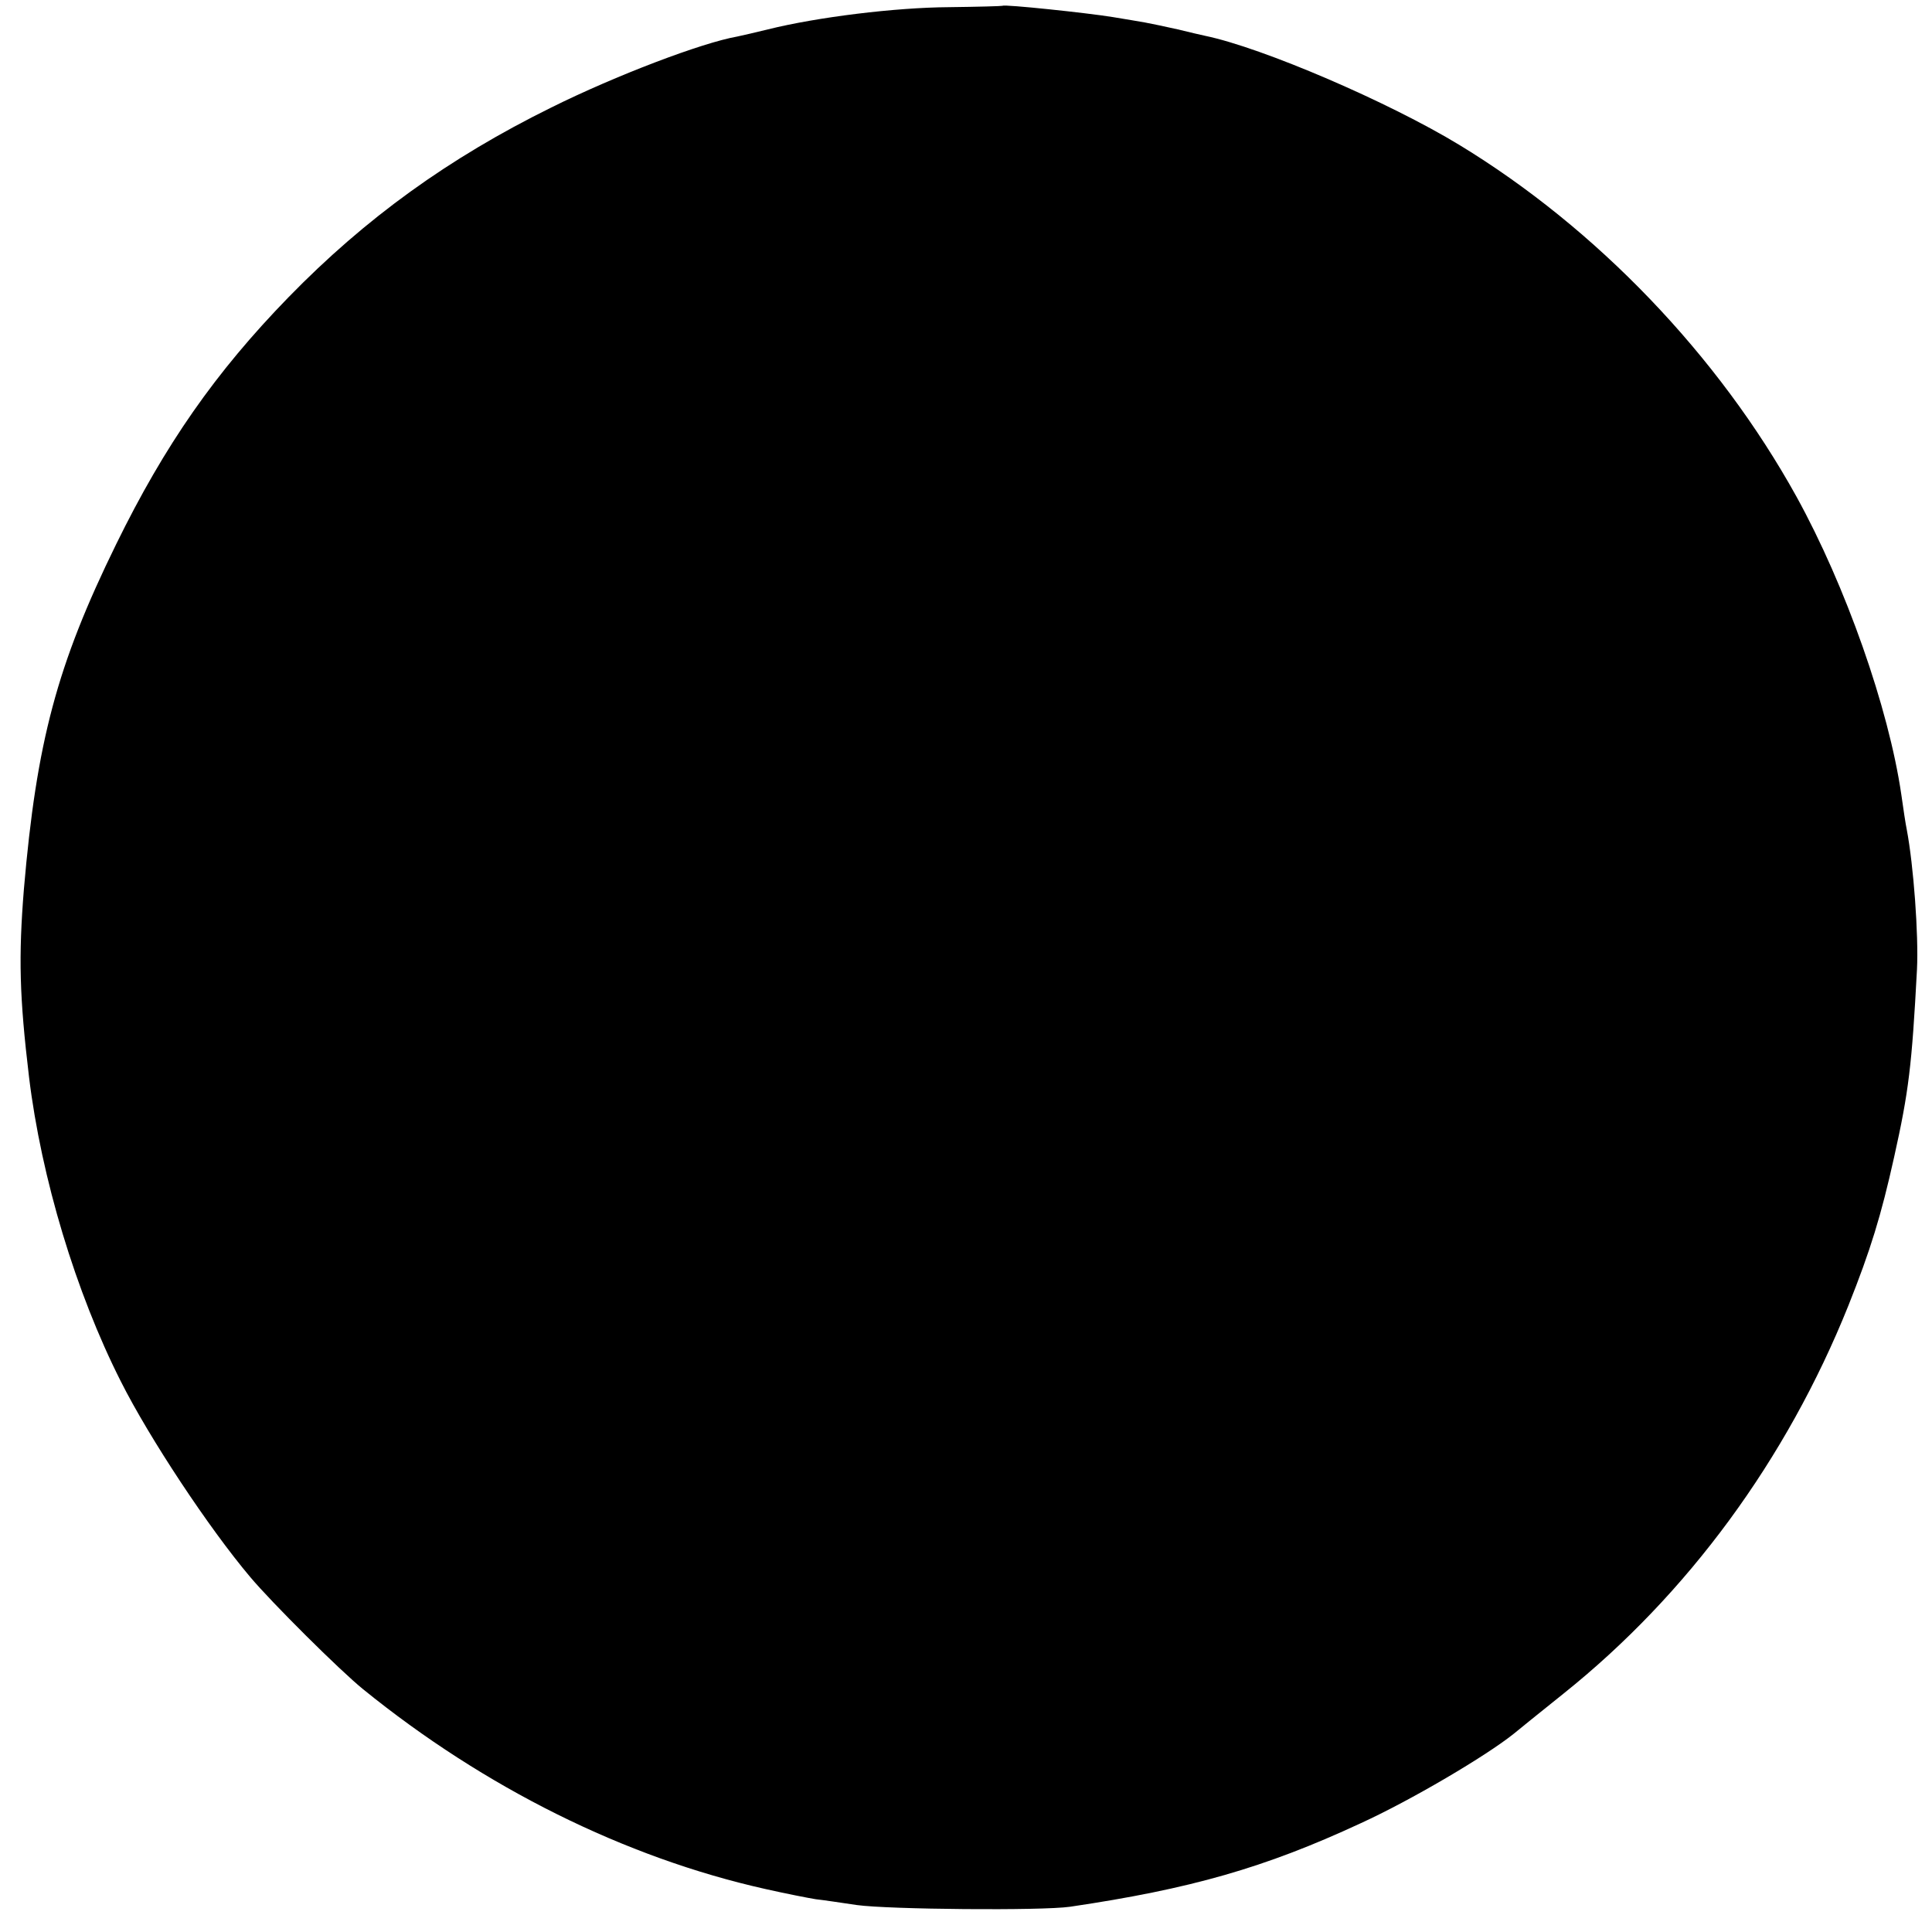
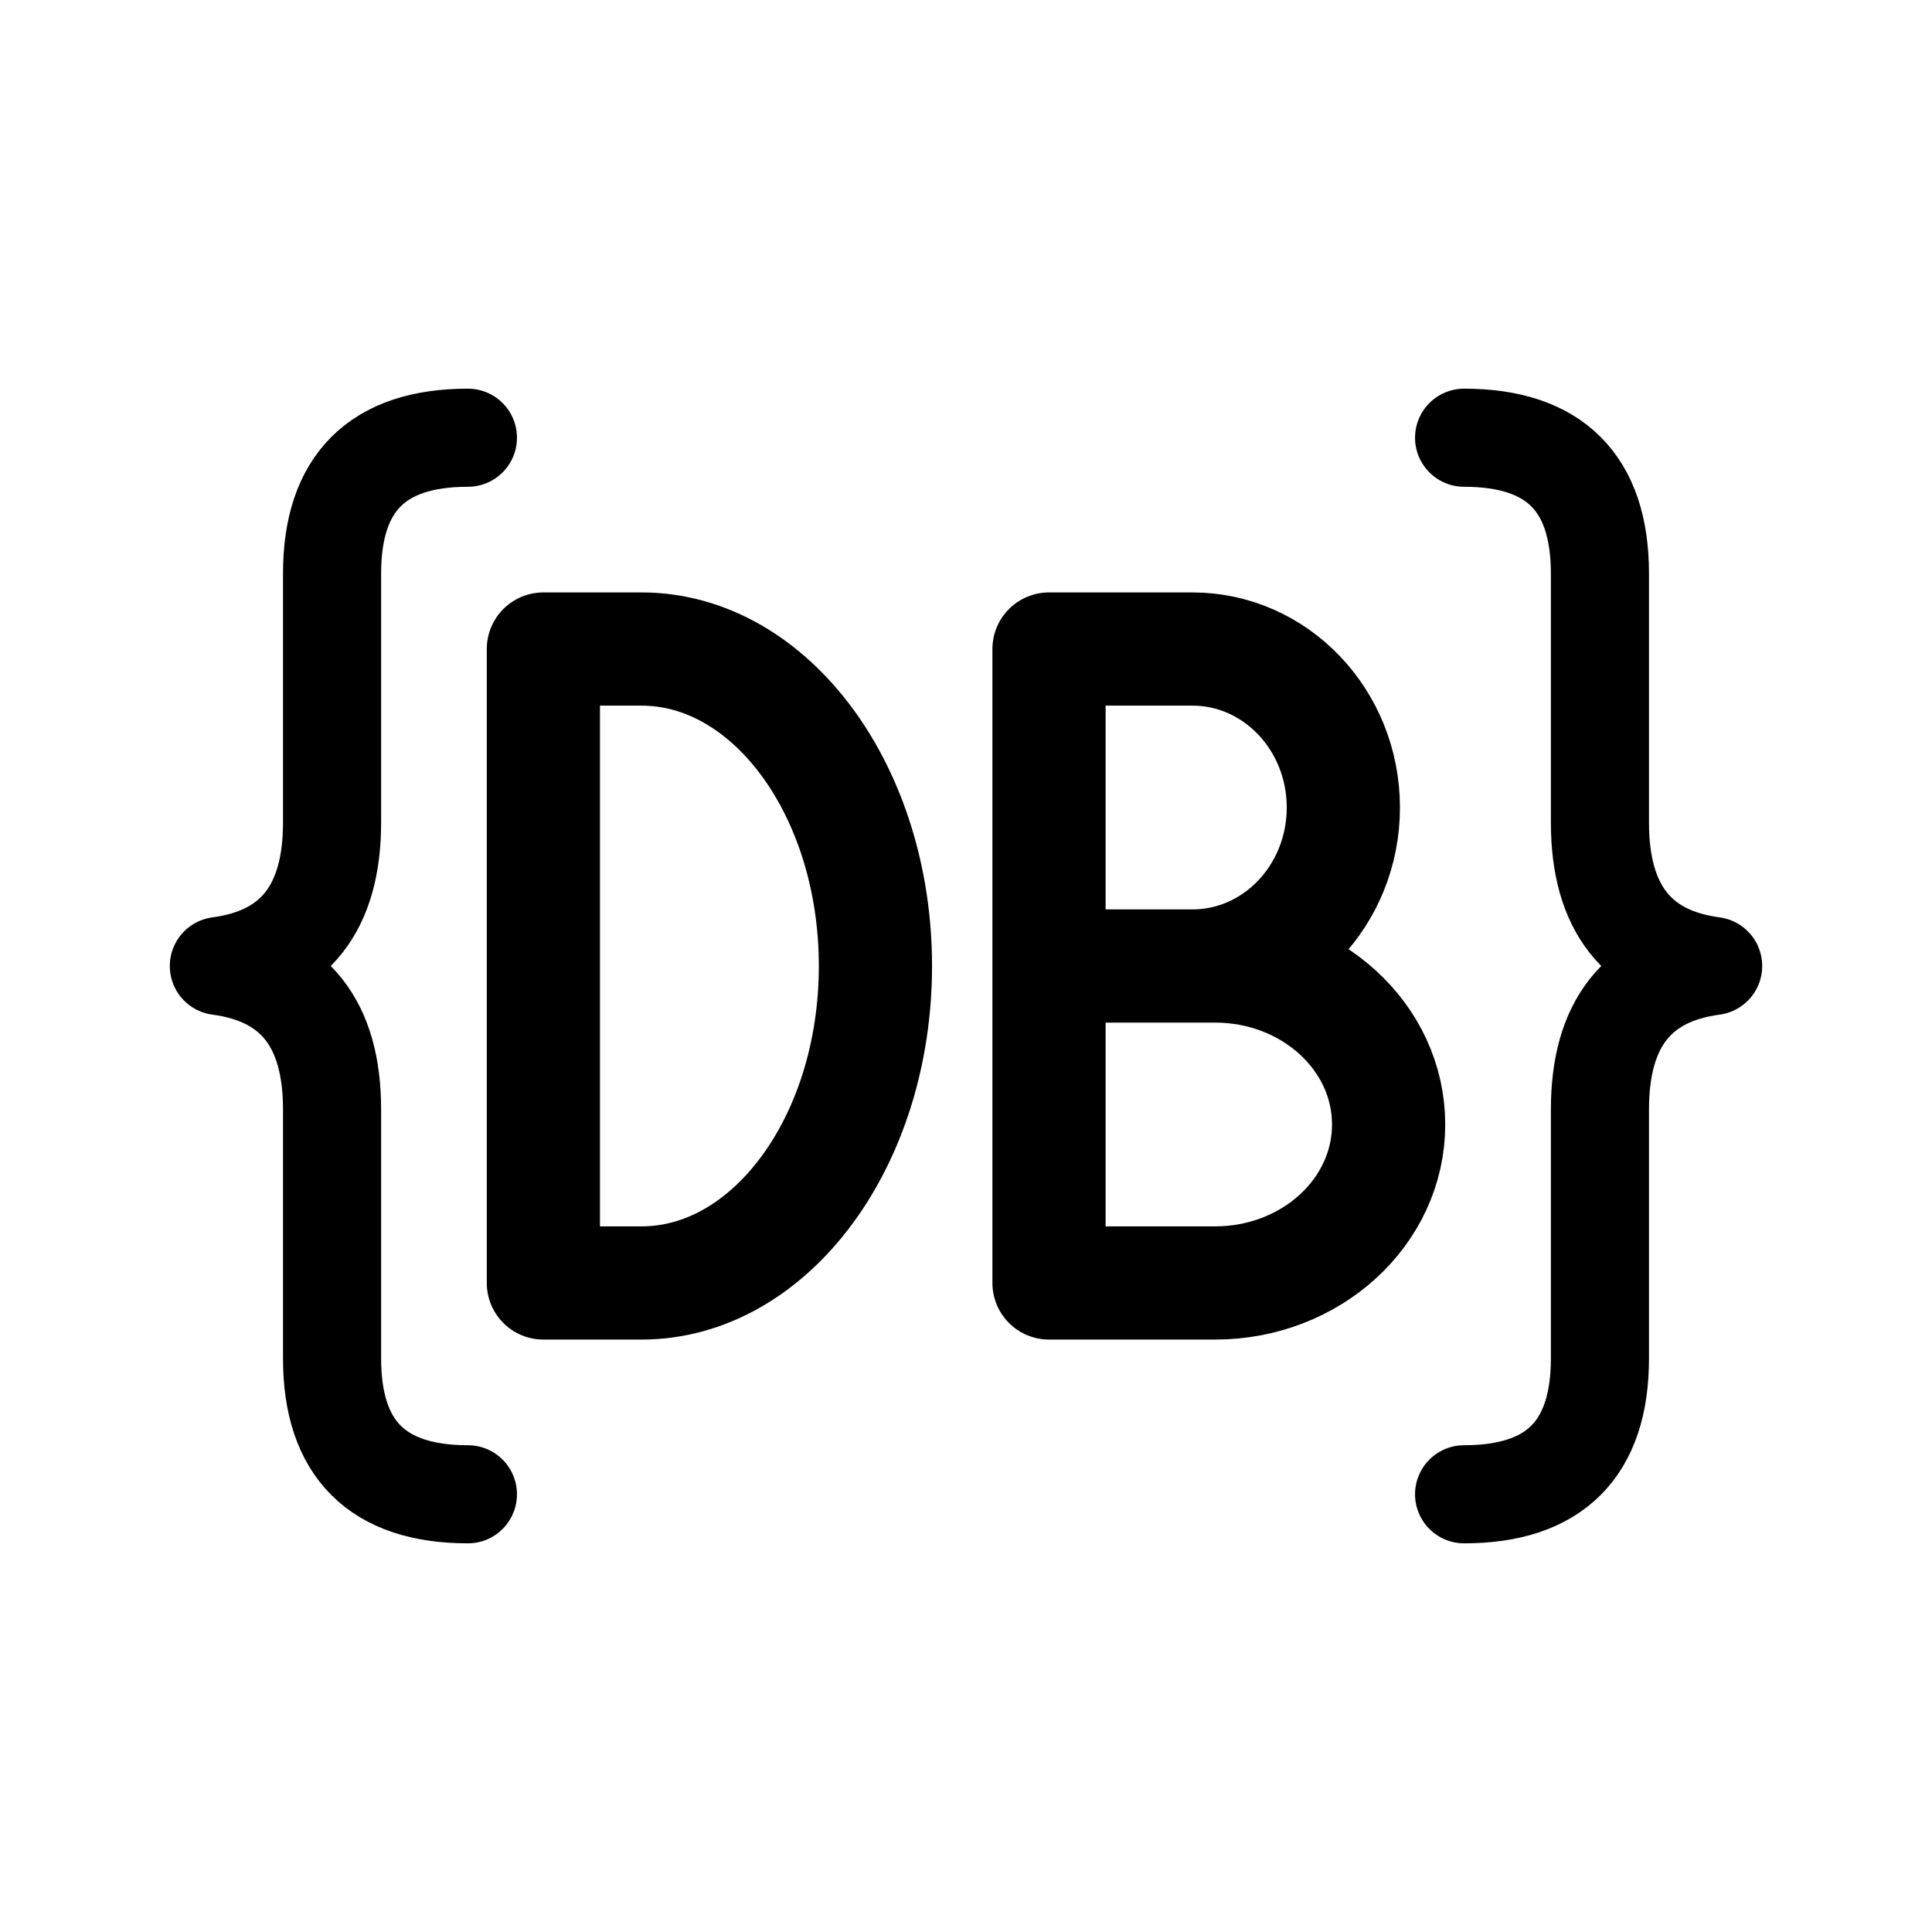
- <svg xmlns="http://www.w3.org/2000/svg" version="1.0" width="566pt" height="566pt" viewBox="0 0 566 566" preserveAspectRatio="xMidYMid meet">
-   <g transform="translate(0,566) scale(0.1,-0.1)" fill="#000000" stroke="none">
-     <path d="M2937 5643 c-2 -1 -72 -3 -157 -4 -157 -1 -385 -29 -530 -65 -36 -9 -76 -18 -90 -21 -103 -18 -356 -114 -545 -208 -300 -148 -544 -324 -770 -556 -214 -220 -362 -432 -505 -724 -173 -353 -233 -578 -270 -1010 -16 -199 -13 -315 15 -550 36 -296 137 -631 269 -892 84 -167 259 -431 379 -573 63 -75 263 -274 331 -329 355 -288 767 -493 1178 -585 62 -14 129 -27 148 -30 19 -2 73 -10 120 -17 93 -13 542 -17 625 -5 352 52 570 114 850 244 149 68 369 198 450 263 11 9 76 62 145 117 364 291 654 686 835 1137 65 163 96 264 134 435 43 193 52 268 67 550 5 101 -10 305 -30 410 -3 14 -10 60 -16 103 -37 253 -163 611 -307 872 -229 414 -586 786 -987 1030 -207 126 -577 285 -745 320 -9 2 -45 10 -81 19 -36 8 -78 17 -95 20 -16 3 -59 10 -95 16 -73 12 -319 38 -323 33z" />
+ <svg xmlns="http://www.w3.org/2000/svg" viewBox="0 0 512 512">
+   <g fill="none" stroke="#000" stroke-width="26" stroke-linecap="round" stroke-linejoin="round">
+     <path d="M124 116 Q88 116 88 152 L88 218 Q88 252 58 256 Q88 260 88 294 L88 360 Q88 396 124 396" />
+     <path d="M388 116 Q424 116 424 152 L424 218 Q424 252 454 256 Q424 260 424 294 L424 360 Q424 396 388 396" />
+   </g>
+   <g fill="none" stroke="#000" stroke-width="30" stroke-linejoin="round">
+     <path d="M144 172 H170 A62 84 0 0 1 170 340 H144 Z" />
+     <path d="M278 172 H316 A40 42 0 0 1 316 256 H278 Z M278 256 H322 A46 42 0 0 1 322 340 H278 Z" />
  </g>
</svg>
